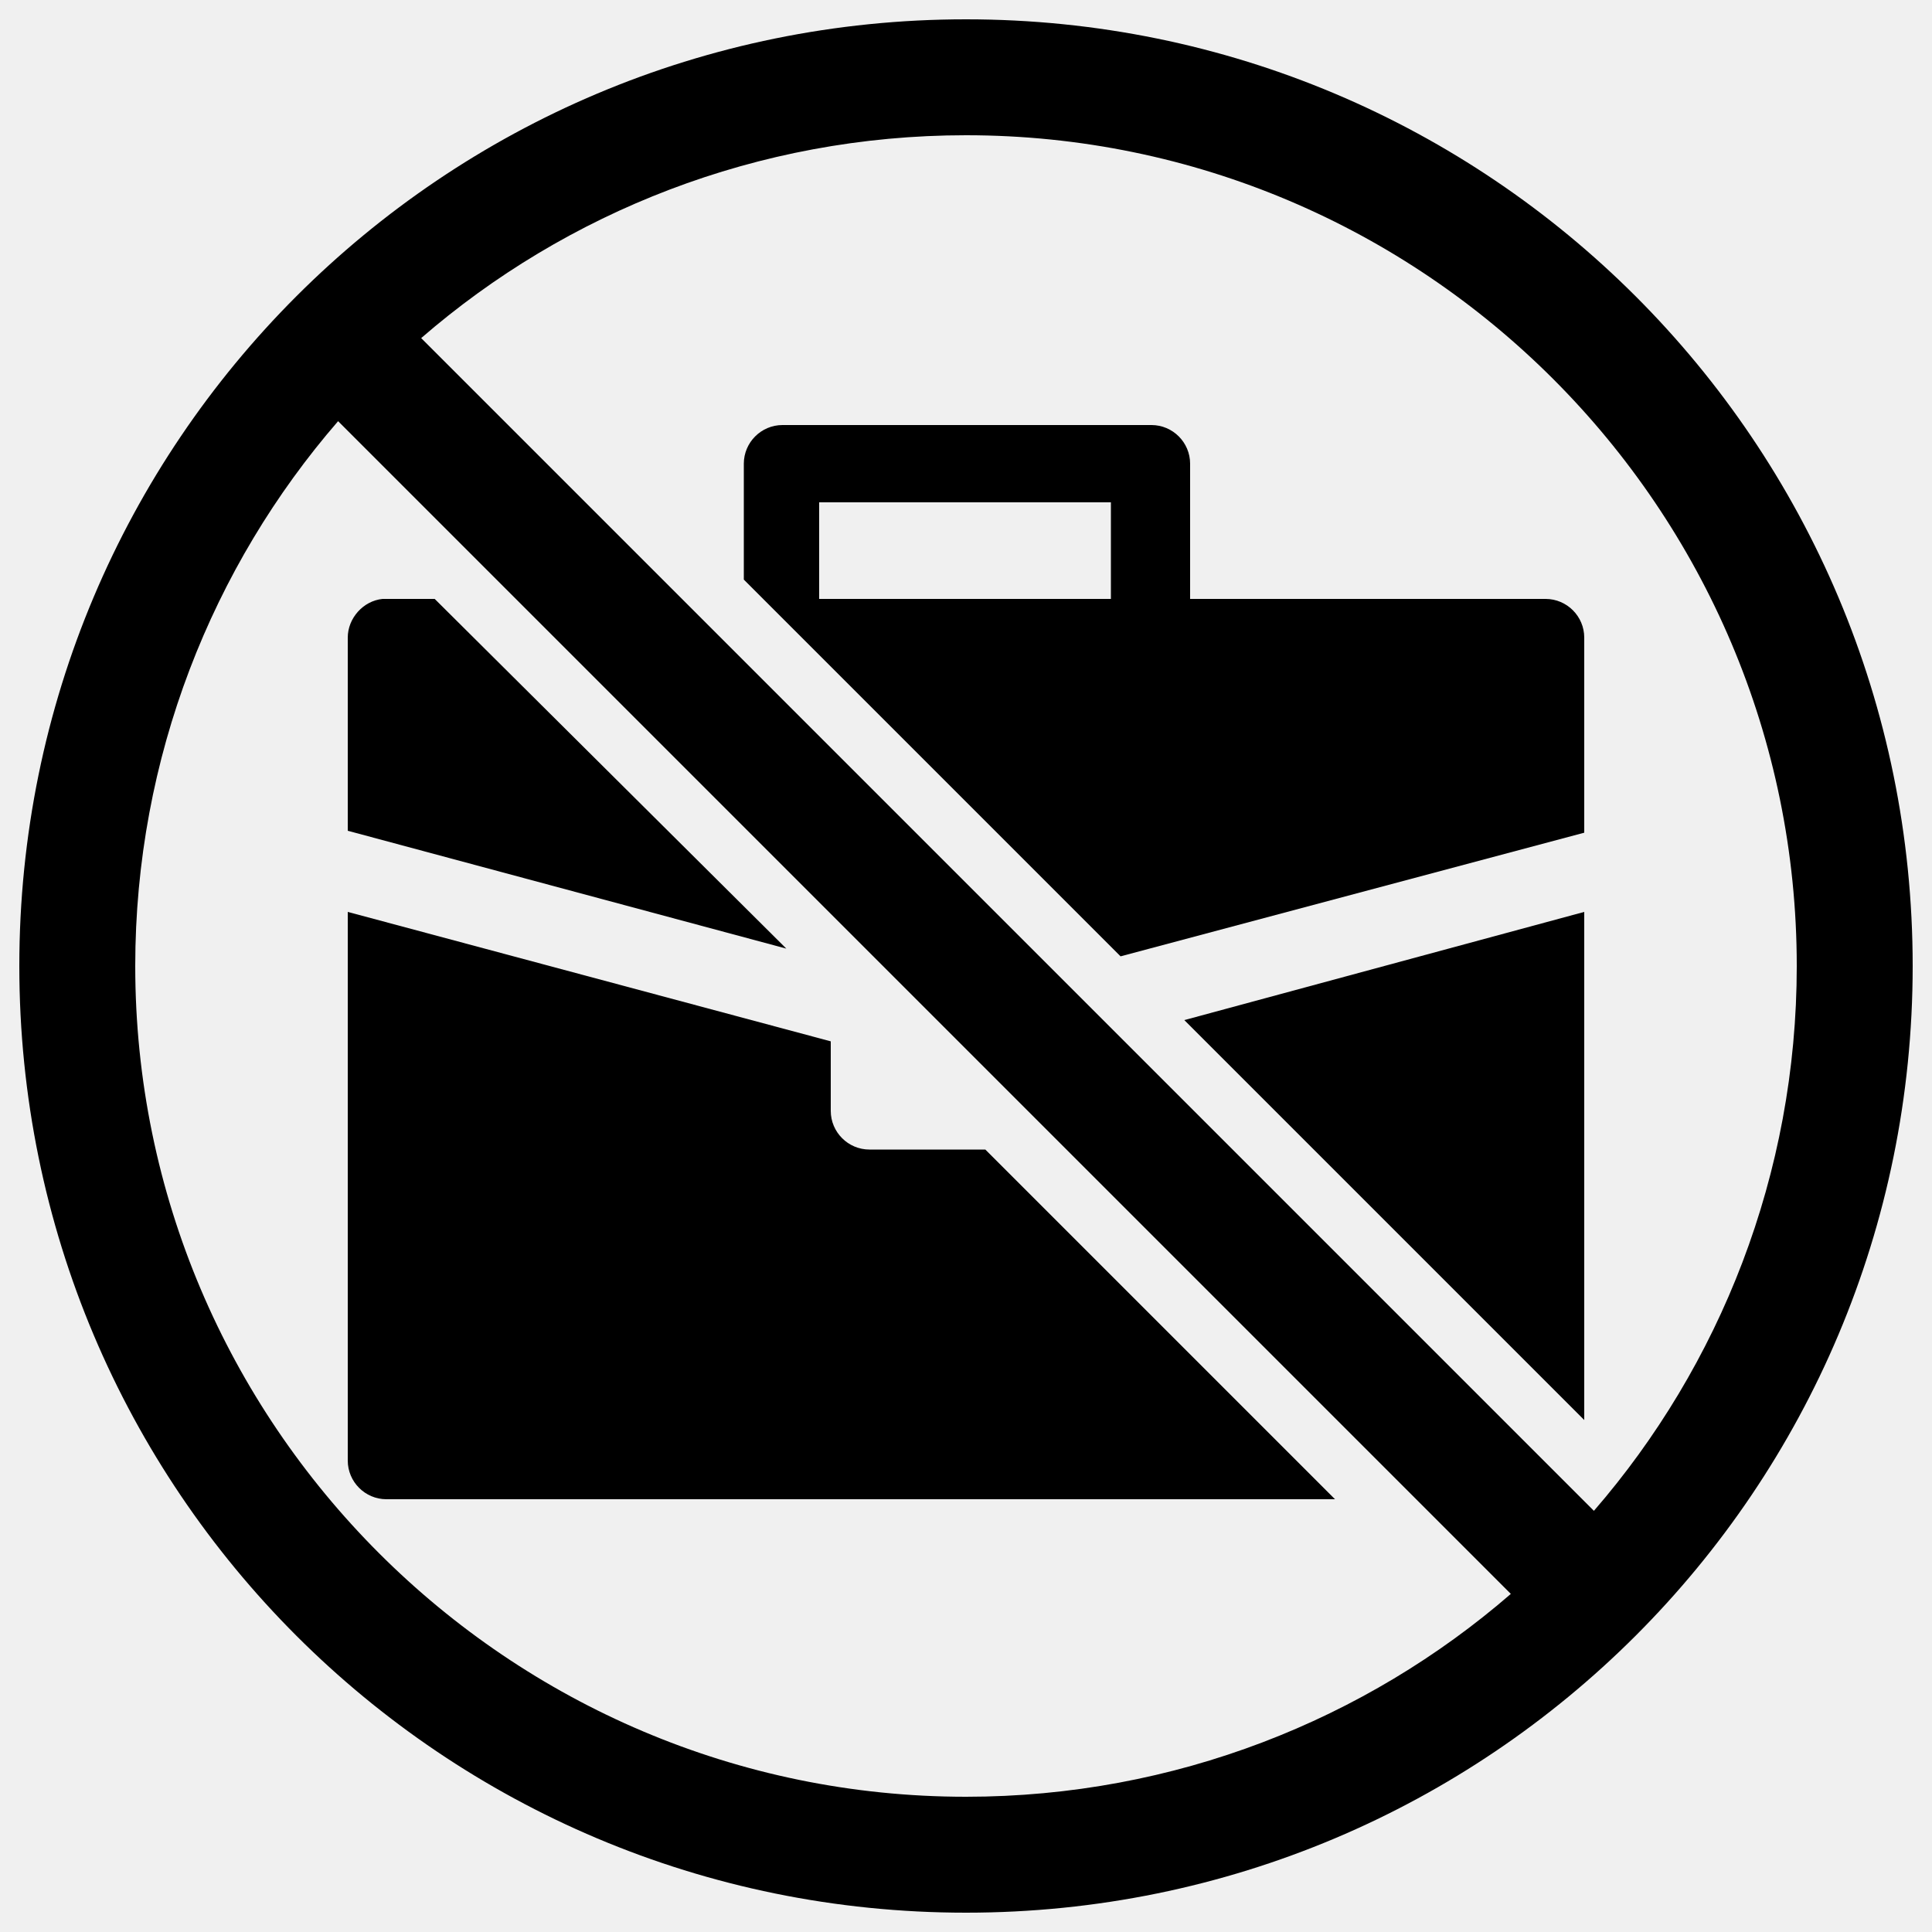
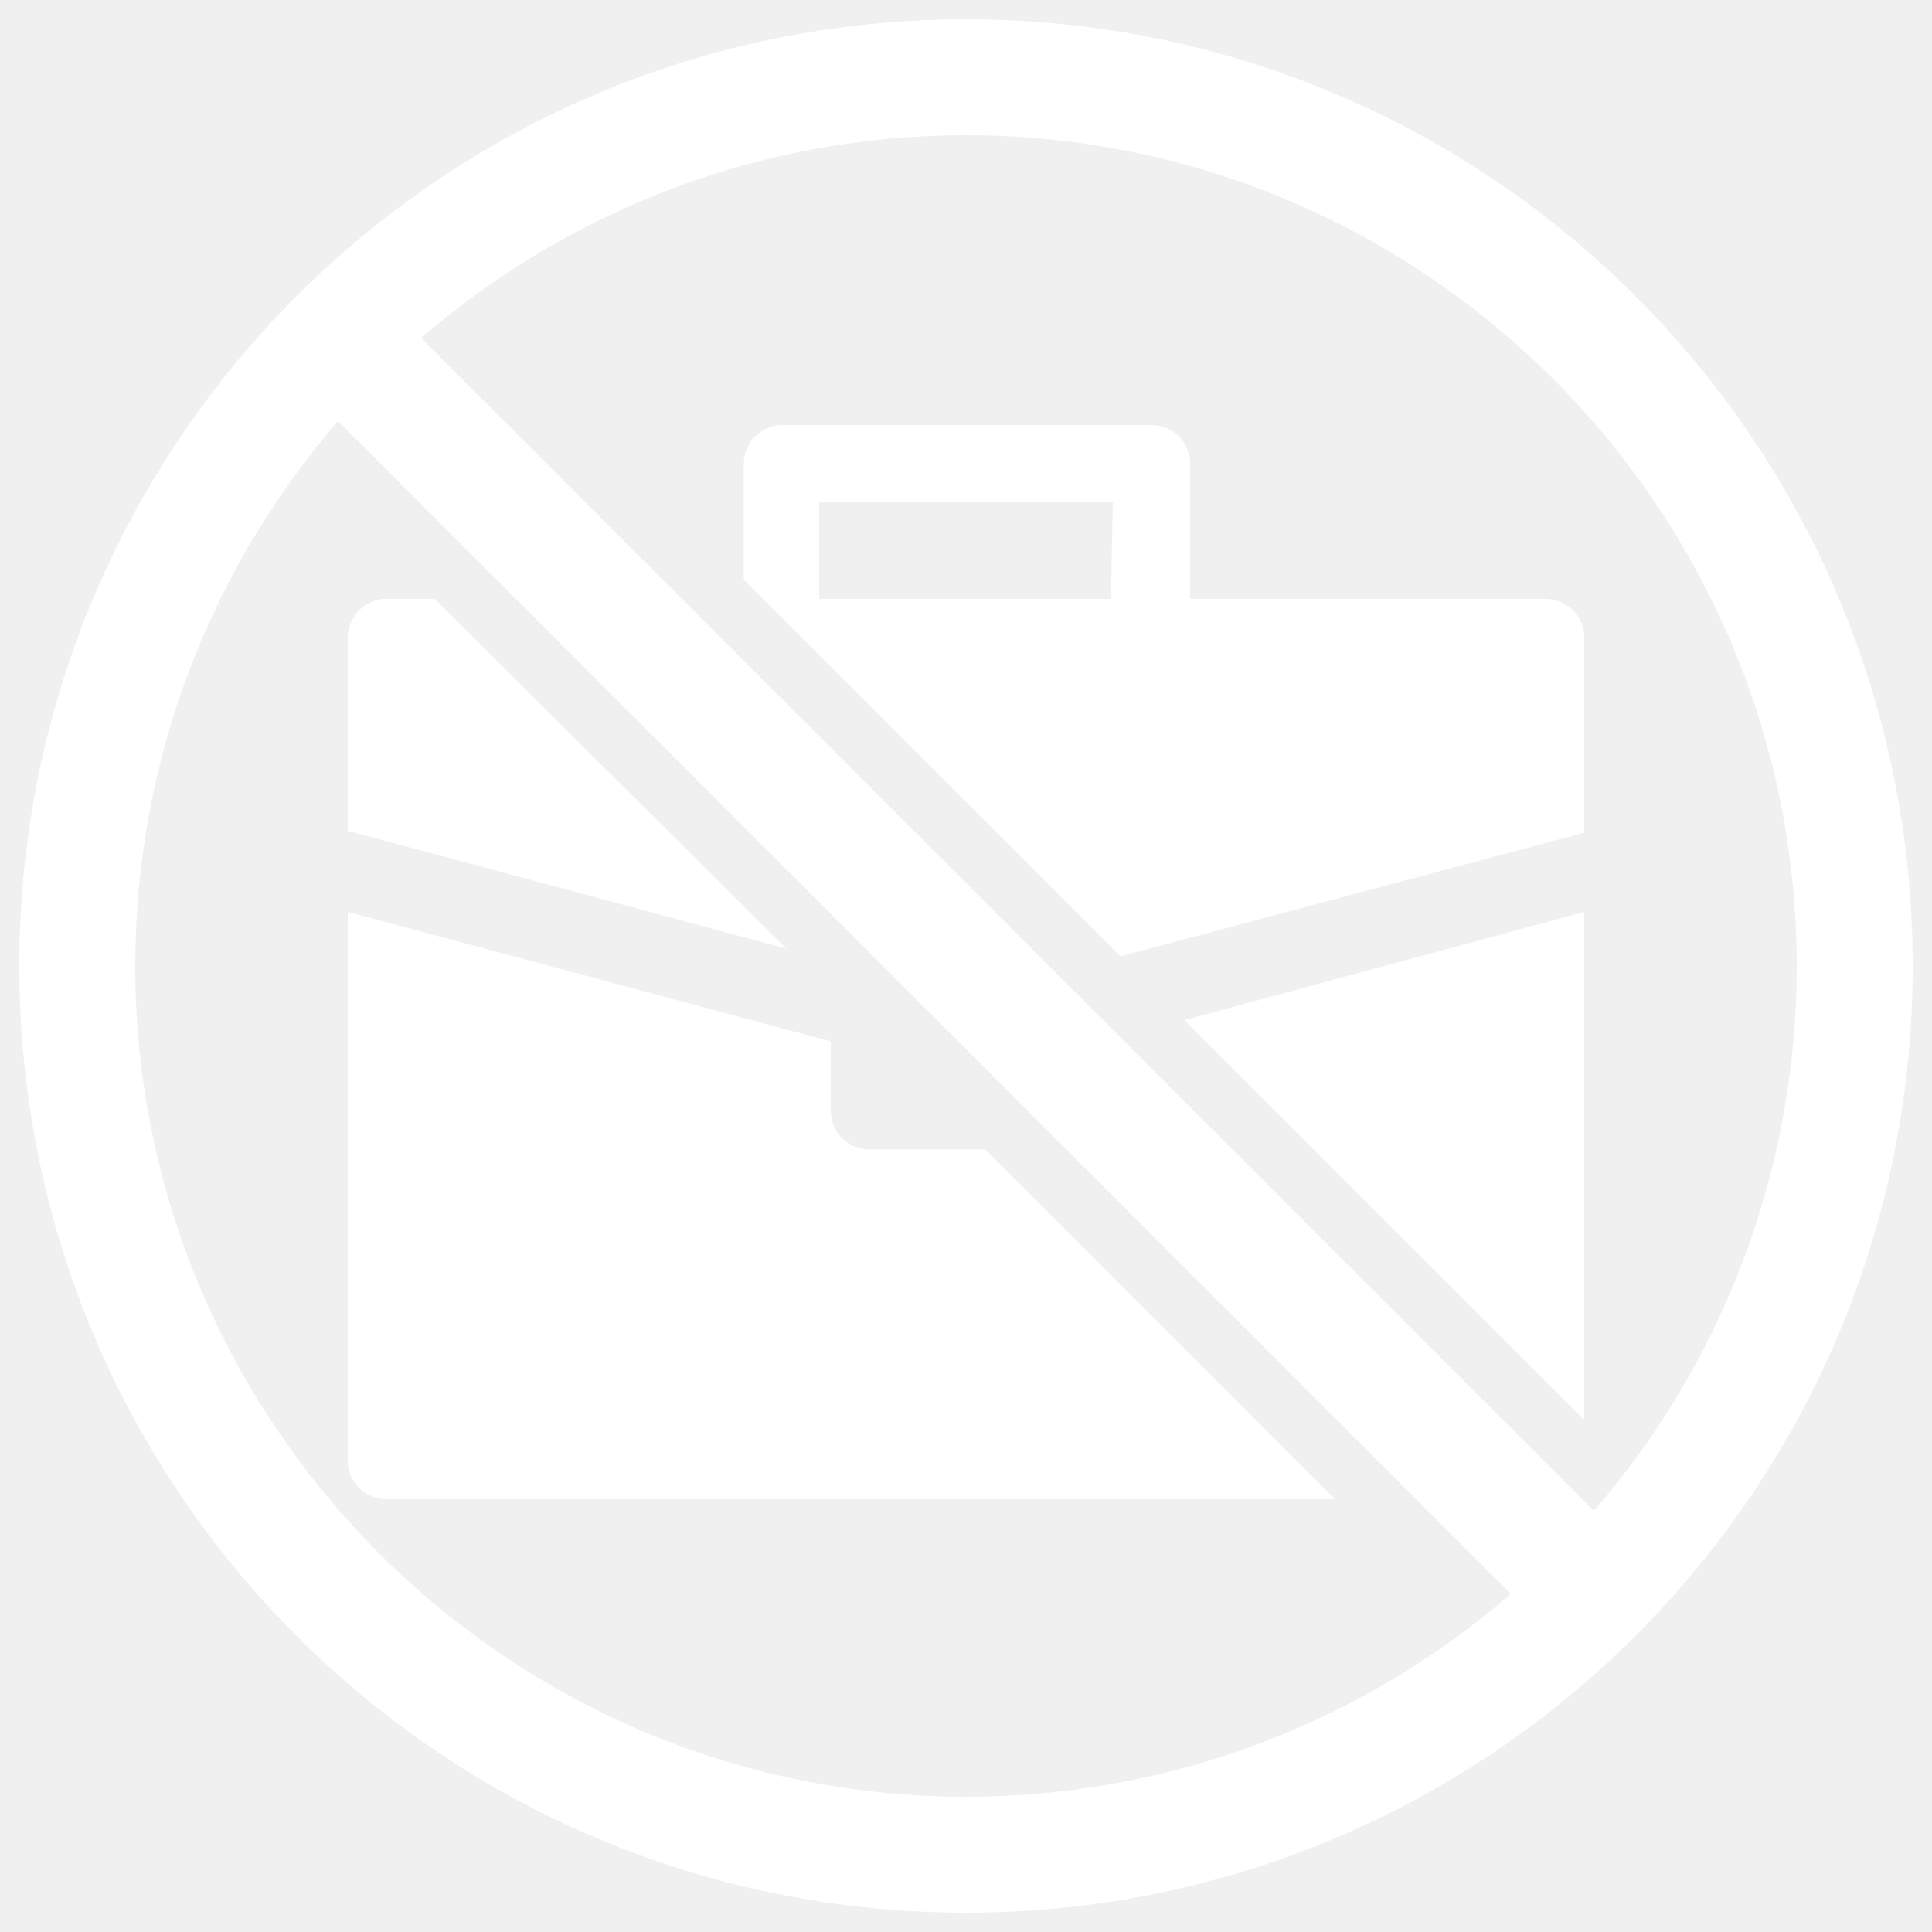
<svg xmlns="http://www.w3.org/2000/svg" version="1.1" id="Layer_1" x="0px" y="0px" viewBox="0 0 100 100" style="enable-background:new 0 0 100 100;" xml:space="preserve">
  <style type="text/css">
- 	.st0{fill-rule:evenodd;clip-rule:evenodd;}
+ 	.st0{fill-rule:evenodd;clip-rule:evenodd;fill:#FFFFFF;}
</style>
  <g>
-     <path class="st0" d="M22.5,31H20h-0.2c-1,0.1-1.8,1-1.8,2v10l22.7,6.1L22.5,31z M51,59.5h-6c-1.1,0-2-0.9-2-2v-3.6l-25-6.7v28.4   c0,1.1,0.9,2,2,2h49.1L51,59.5z M82,73.5L61.3,52.8L82,47.2V73.5z M58,49.5L38.5,30v-6c0-1.1,0.9-2,2-2h19.1c1.1,0,2,0.9,2,2v7H80   c1.1,0,2,0.9,2,2v10.1L58,49.5z M57.6,26H42.4v5h15.1V26z" />
+     <path class="st0" d="M22.5,31H20h-0.2c-1,0.1-1.8,1-1.8,2v10l22.7,6.1L22.5,31z M51,59.5h-6c-1.1,0-2-0.9-2-2v-3.6l-25-6.7v28.4   c0,1.1,0.9,2,2,2h49.1L51,59.5z M82,73.5L61.3,52.8L82,47.2V73.5z M58,49.5L38.5,30v-6c0-1.1,0.9-2,2-2h19.1c1.1,0,2,0.9,2,2v7H80   c1.1,0,2,0.9,2,2v10.1L58,49.5z M57.6,26H42.4v5h15.1L57.6,26L57.6,26z" />
    <path class="st0" d="M99,50c0,27.1-21.9,49-49,49S1,77.1,1,50S22.9,1,50,1S99,22.9,99,50z M78.2,82.5C70.7,89,60.8,93,50,93   C26.3,93,7,73.7,7,50c0-10.8,4-20.7,10.5-28.2L78.2,82.5z M82.5,78.2L21.8,17.5C29.3,11,39.2,7,50,7c23.7,0,43,19.3,43,43   C93,60.8,89,70.7,82.5,78.2z" />
  </g>
</svg>
